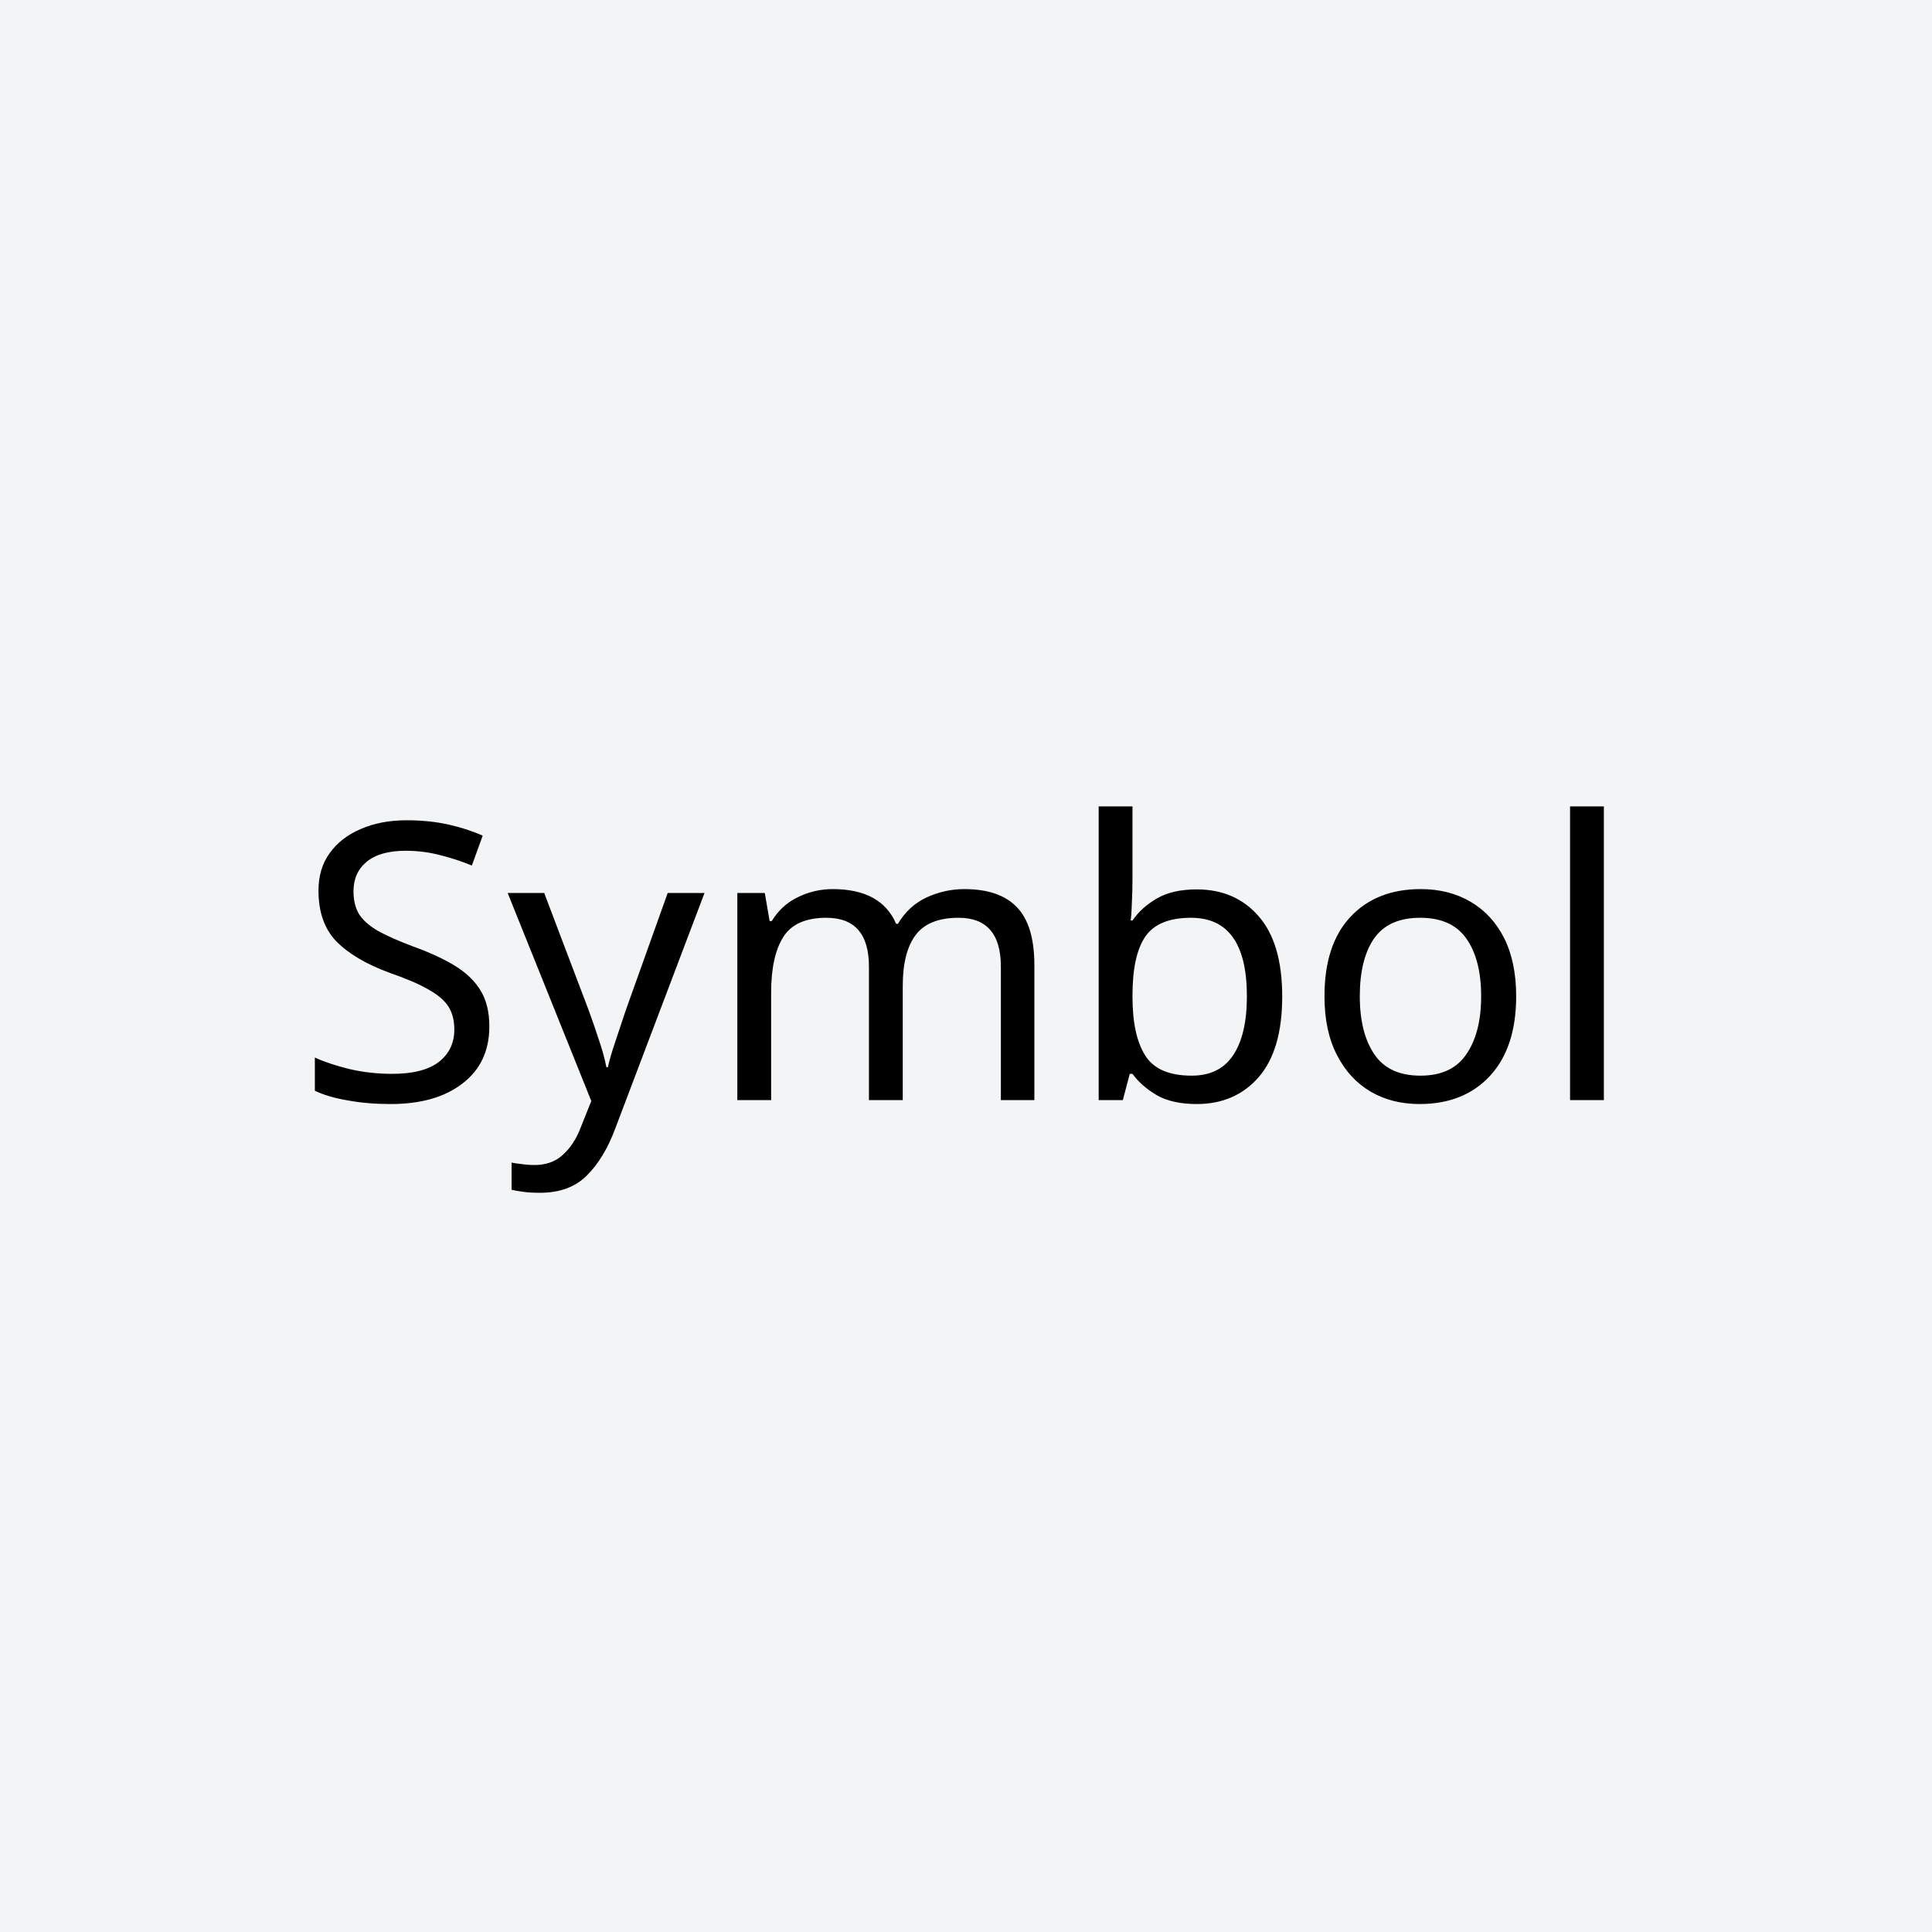
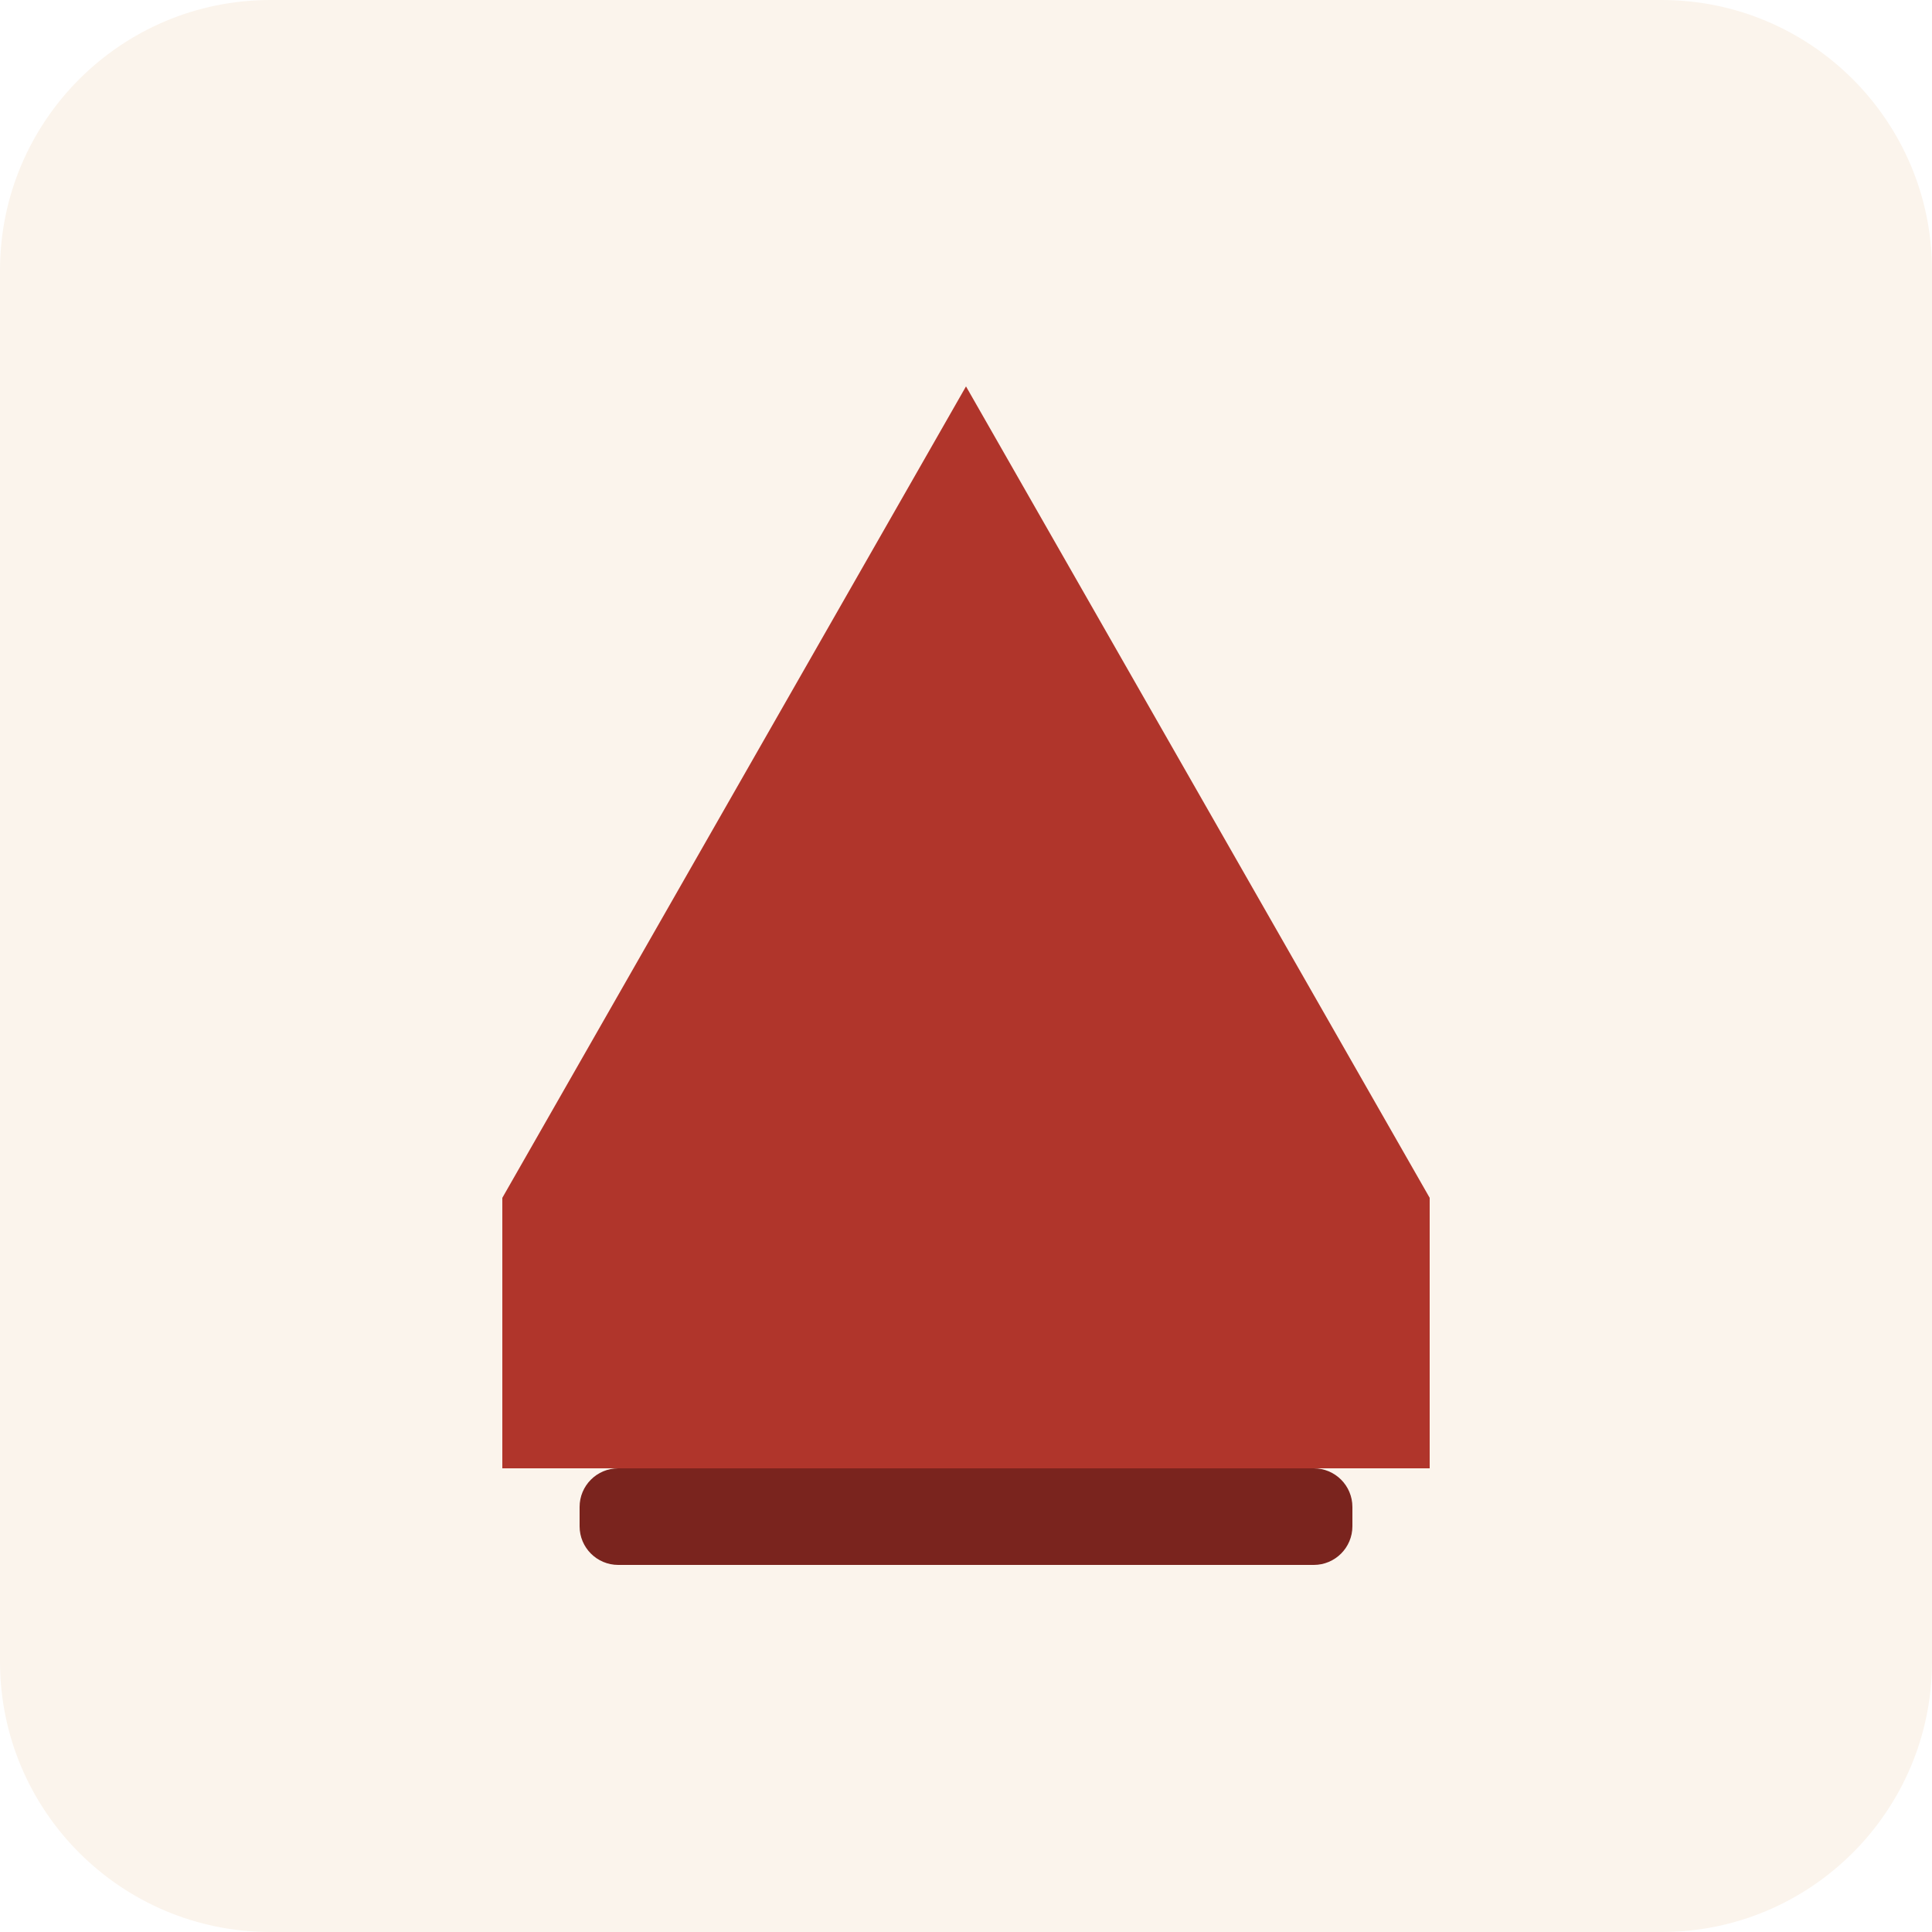
<svg xmlns="http://www.w3.org/2000/svg" width="100" height="100">
-   <rect width="100" height="100" fill="#f3f4f6" />
-   <text x="50%" y="50%" dominant-baseline="middle" text-anchor="middle" font-family="sans-serif" font-size="20">Symbol</text>
+   <rect width="100" height="100" rx="14" fill="#FBF4EC" />
+   <g fill="#B0352B">
+     <polygon points="50,20 26,62 74,62" />
+     <rect x="26" y="62" width="48" height="14" />
+     <rect x="47" y="40" width="6" height="22" />
+     <rect x="36" y="51" width="28" height="6" />
+   </g>
+   <rect x="30" y="76" width="40" height="5" rx="2" fill="#7A241E" />
</svg>
